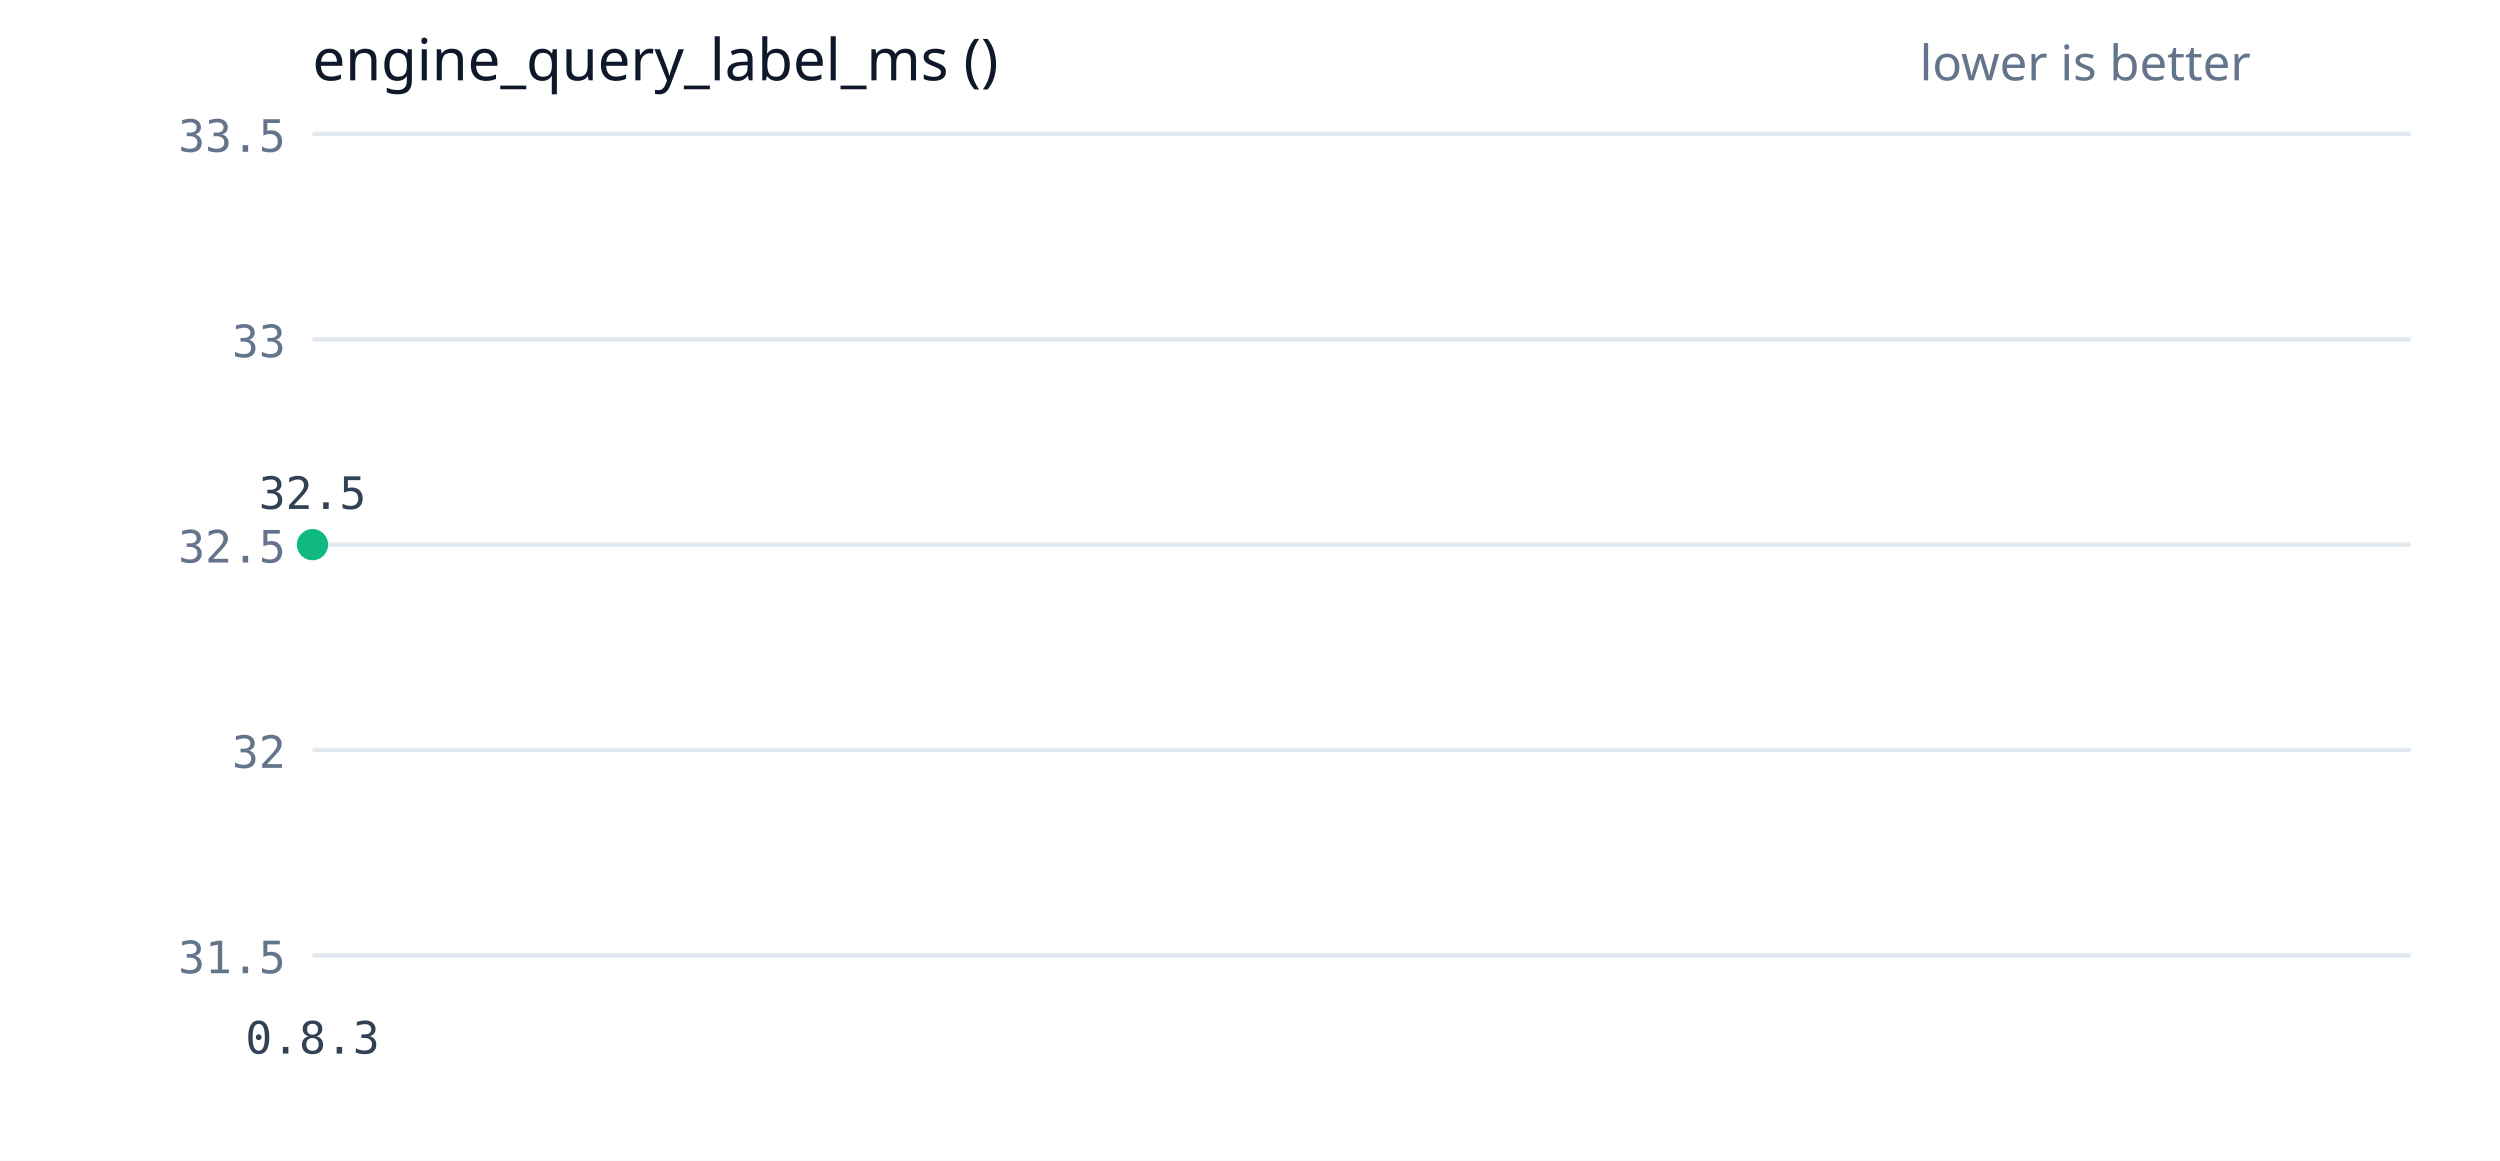
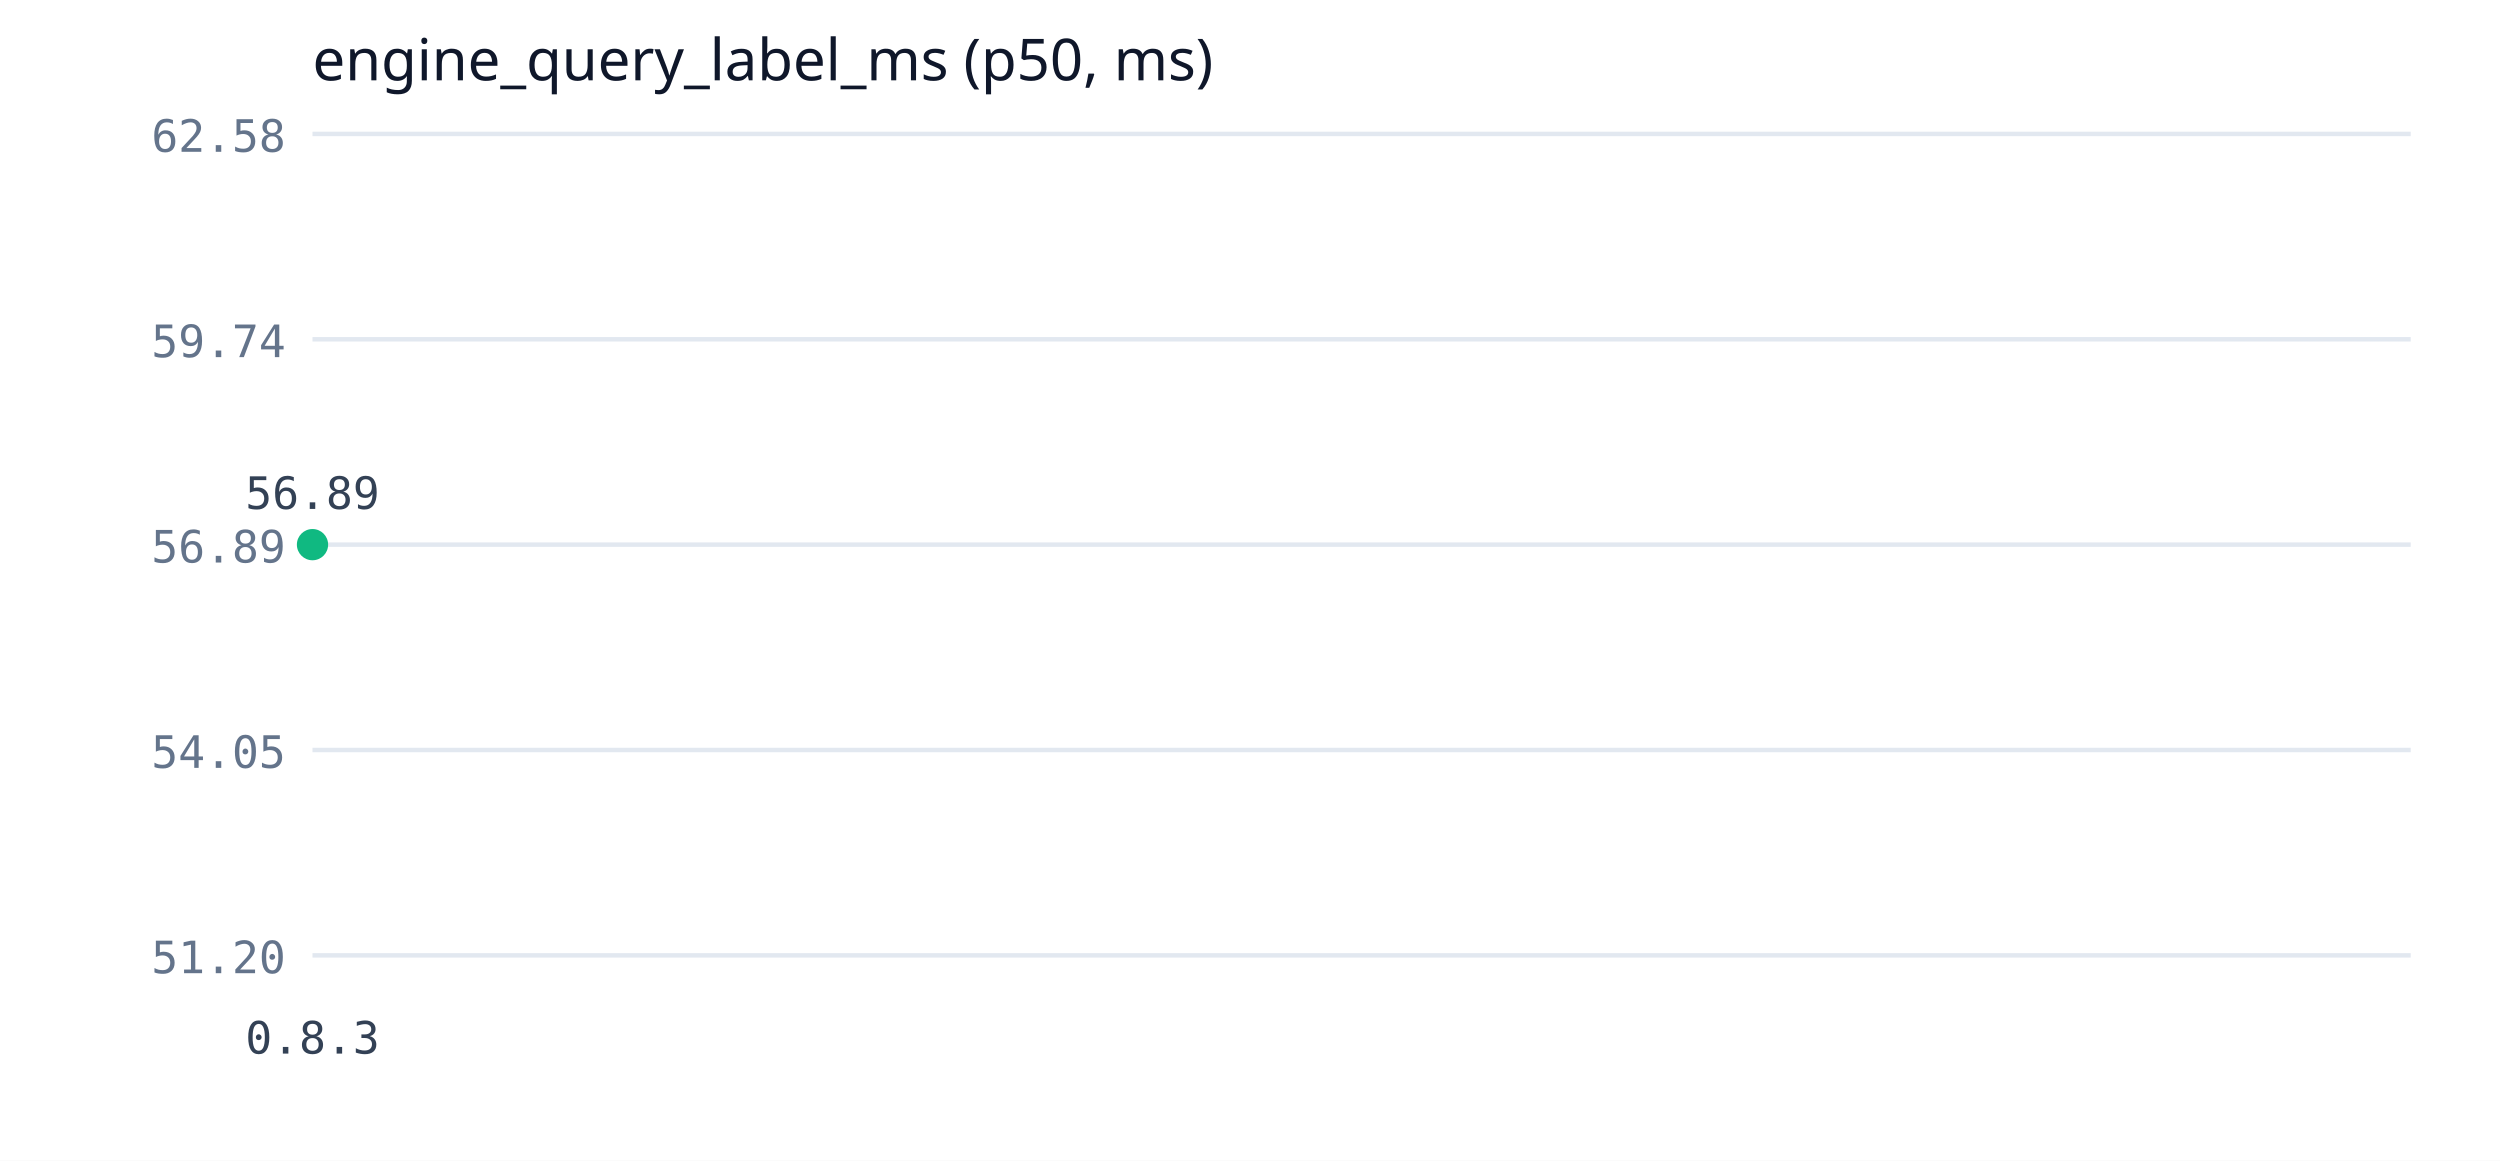
<svg xmlns="http://www.w3.org/2000/svg" width="560" height="260" viewBox="0 0 560 260">
  <rect width="560" height="260" fill="#ffffff" />
-   <text x="70" y="18" font-family="Segoe UI" font-size="13" fill="#0f172a">engine_query_label_ms ()</text>
-   <text x="430" y="18" font-family="Segoe UI" font-size="11" fill="#64748b">lower is better</text>
+   <text x="70" y="18" font-family="Segoe UI" font-size="13" fill="#0f172a">engine_query_label_ms (p50, ms)</text>
  <line x1="70" y1="214" x2="540" y2="214" stroke="#e2e8f0" stroke-width="1" />
-   <text x="64" y="218" font-family="Consolas" font-size="10" fill="#64748b" text-anchor="end">31.5</text>
+   <text x="64" y="218" font-family="Consolas" font-size="10" fill="#64748b" text-anchor="end">51.20</text>
  <line x1="70" y1="168" x2="540" y2="168" stroke="#e2e8f0" stroke-width="1" />
-   <text x="64" y="172" font-family="Consolas" font-size="10" fill="#64748b" text-anchor="end">32</text>
+   <text x="64" y="172" font-family="Consolas" font-size="10" fill="#64748b" text-anchor="end">54.05</text>
  <line x1="70" y1="122" x2="540" y2="122" stroke="#e2e8f0" stroke-width="1" />
-   <text x="64" y="126" font-family="Consolas" font-size="10" fill="#64748b" text-anchor="end">32.5</text>
+   <text x="64" y="126" font-family="Consolas" font-size="10" fill="#64748b" text-anchor="end">56.89</text>
  <line x1="70" y1="76" x2="540" y2="76" stroke="#e2e8f0" stroke-width="1" />
-   <text x="64" y="80" font-family="Consolas" font-size="10" fill="#64748b" text-anchor="end">33</text>
+   <text x="64" y="80" font-family="Consolas" font-size="10" fill="#64748b" text-anchor="end">59.74</text>
  <line x1="70" y1="30" x2="540" y2="30" stroke="#e2e8f0" stroke-width="1" />
-   <text x="64" y="34" font-family="Consolas" font-size="10" fill="#64748b" text-anchor="end">33.5</text>
+   <text x="64" y="34" font-family="Consolas" font-size="10" fill="#64748b" text-anchor="end">62.58</text>
  <polyline points="70,122" fill="none" stroke="#10b981" stroke-width="2" />
  <circle cx="70" cy="122" r="3.5" fill="#10b981" />
-   <text x="70" y="114" font-family="Consolas" font-size="10" fill="#334155" text-anchor="middle">32.5</text>
+   <text x="70" y="114" font-family="Consolas" font-size="10" fill="#334155" text-anchor="middle">56.89</text>
  <text x="70" y="236" font-family="Consolas" font-size="10" fill="#334155" text-anchor="middle">0.8.3</text>
</svg>
